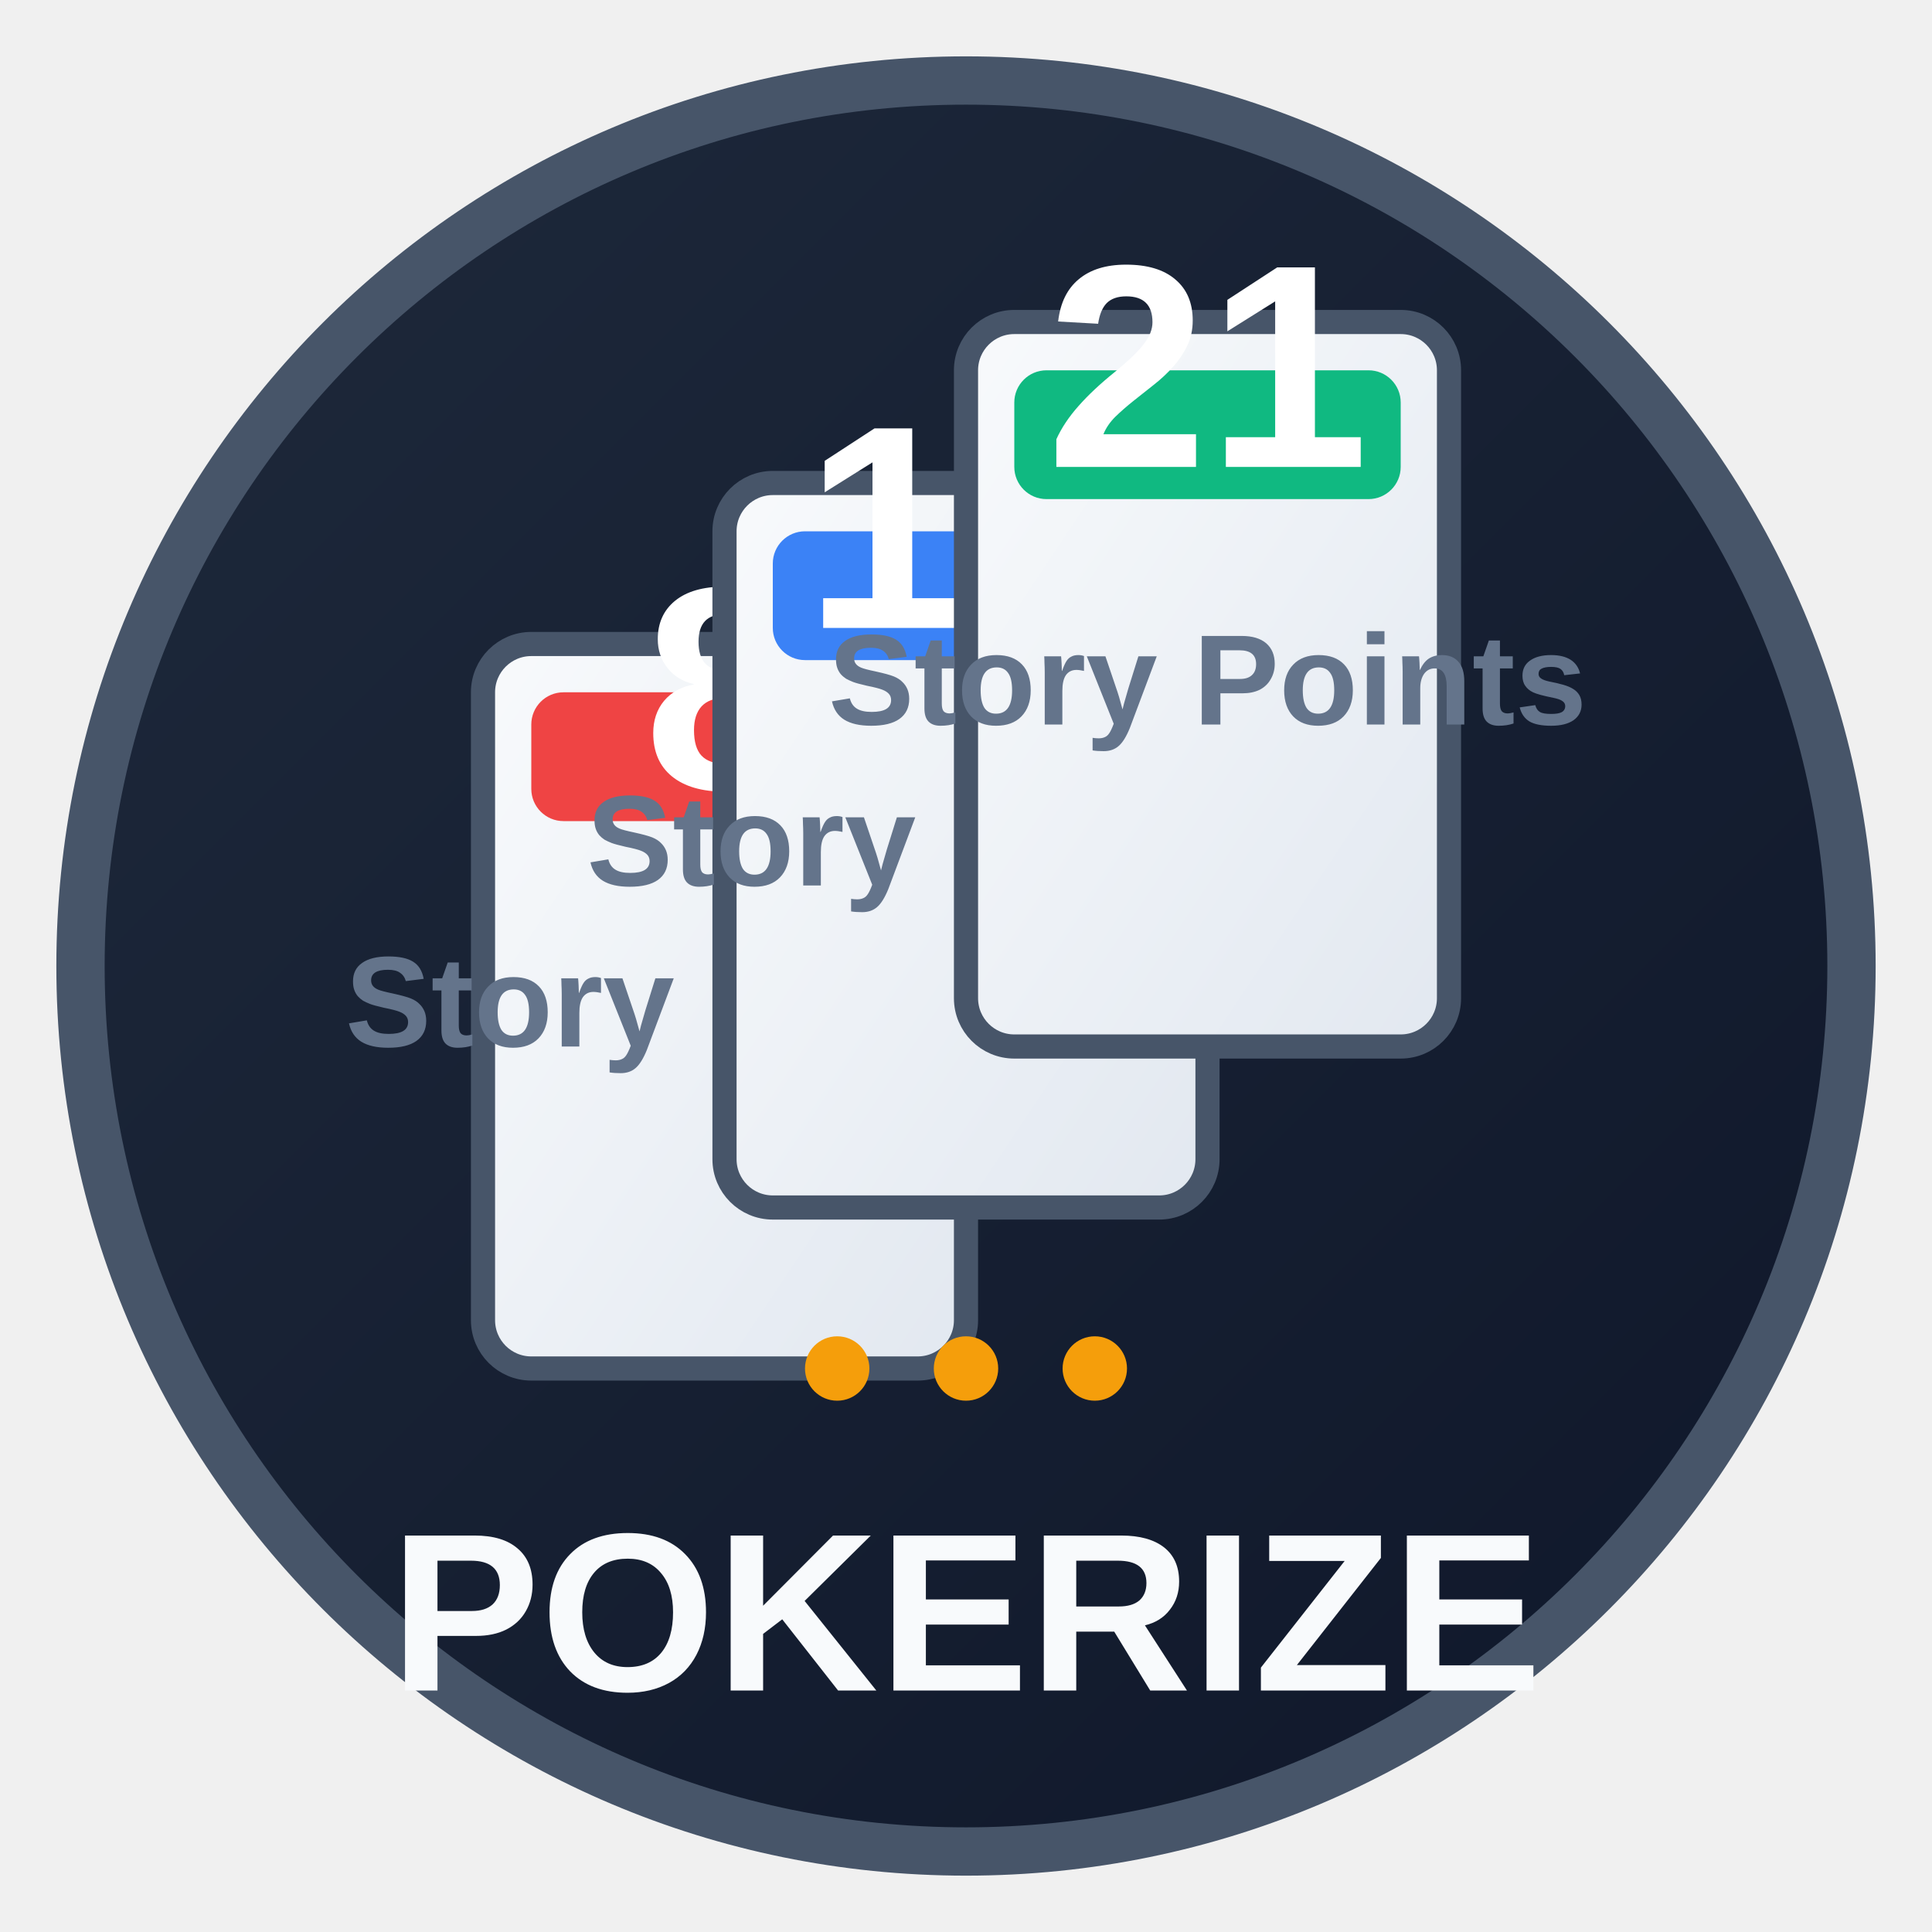
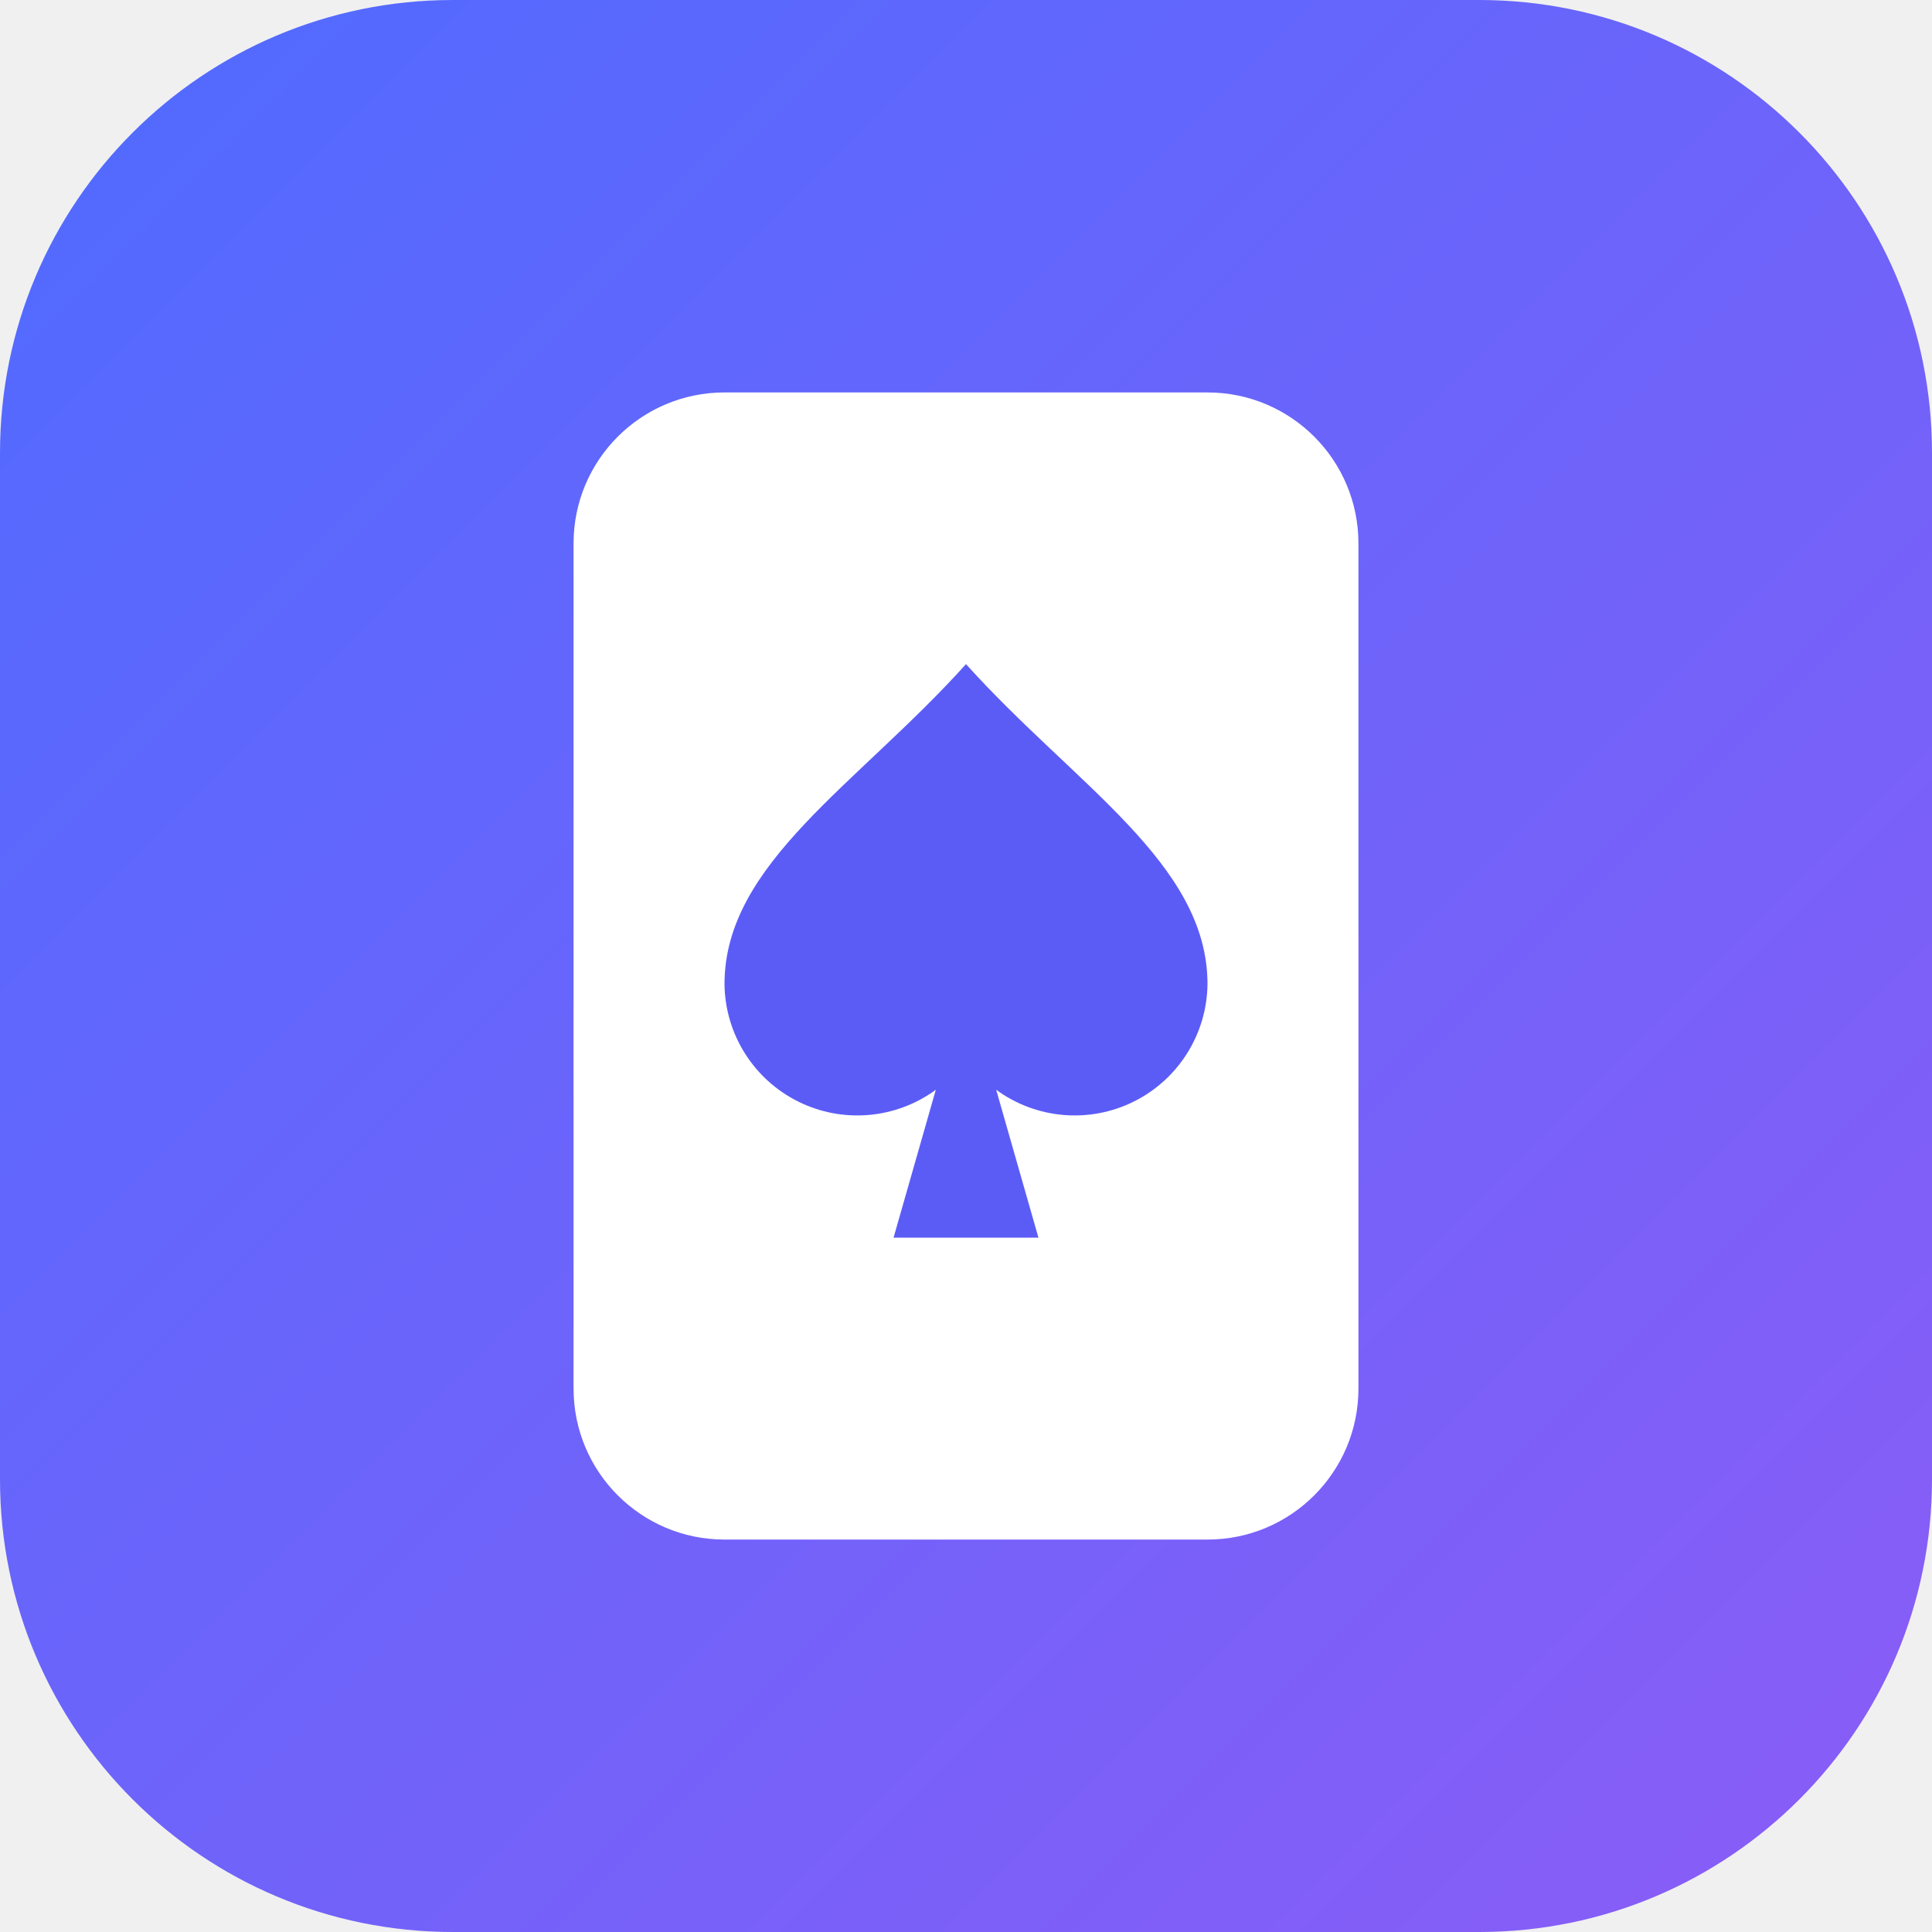
- <svg xmlns="http://www.w3.org/2000/svg" width="120" height="120" viewBox="0 0 120 120" fill="none">
+ <svg xmlns="http://www.w3.org/2000/svg" viewBox="0 0 64 64" role="img" aria-label="Pokerize">
  <defs>
-     <linearGradient id="bgGradient" x1="0%" y1="0%" x2="100%" y2="100%">
-       <stop offset="0%" style="stop-color:#1e293b;stop-opacity:1" />
-       <stop offset="100%" style="stop-color:#0f172a;stop-opacity:1" />
-     </linearGradient>
-     <linearGradient id="cardGradient" x1="0%" y1="0%" x2="100%" y2="100%">
-       <stop offset="0%" style="stop-color:#f8fafc;stop-opacity:1" />
-       <stop offset="100%" style="stop-color:#e2e8f0;stop-opacity:1" />
+     <linearGradient id="pokerize-bg" x1="0" y1="0" x2="1" y2="1">
+       <stop offset="0" stop-color="#4f6bff" />
+       <stop offset="1" stop-color="#8b5cf6" />
    </linearGradient>
  </defs>
-   <circle cx="60" cy="60" r="55" fill="url(#bgGradient)" stroke="#475569" stroke-width="3" />
-   <rect x="30" y="40" width="30" height="45" rx="3" fill="url(#cardGradient)" stroke="#475569" stroke-width="1.5" />
-   <rect x="33" y="43" width="24" height="8" rx="2" fill="#ef4444" />
-   <text x="45" y="49" font-family="Arial, sans-serif" font-size="18" font-weight="bold" text-anchor="middle" fill="white">8</text>
-   <text x="45" y="65" font-family="Arial, sans-serif" font-size="8" font-weight="bold" text-anchor="middle" fill="#64748b">Story Points</text>
-   <rect x="45" y="30" width="30" height="45" rx="3" fill="url(#cardGradient)" stroke="#475569" stroke-width="1.5" />
-   <rect x="48" y="33" width="24" height="8" rx="2" fill="#3b82f6" />
-   <text x="60" y="39" font-family="Arial, sans-serif" font-size="18" font-weight="bold" text-anchor="middle" fill="white">13</text>
-   <text x="60" y="55" font-family="Arial, sans-serif" font-size="8" font-weight="bold" text-anchor="middle" fill="#64748b">Story Points</text>
-   <rect x="60" y="20" width="30" height="45" rx="3" fill="url(#cardGradient)" stroke="#475569" stroke-width="1.5" />
-   <rect x="63" y="23" width="24" height="8" rx="2" fill="#10b981" />
-   <text x="75" y="29" font-family="Arial, sans-serif" font-size="18" font-weight="bold" text-anchor="middle" fill="white">21</text>
-   <text x="75" y="45" font-family="Arial, sans-serif" font-size="8" font-weight="bold" text-anchor="middle" fill="#64748b">Story Points</text>
-   <circle cx="52" cy="85" r="2" fill="#f59e0b" />
-   <circle cx="60" cy="85" r="2" fill="#f59e0b" />
-   <circle cx="68" cy="85" r="2" fill="#f59e0b" />
-   <text x="60" y="105" font-family="Arial, sans-serif" font-size="14" font-weight="bold" text-anchor="middle" fill="#f8fafc">POKERIZE</text>
+   <rect width="64" height="64" rx="15" fill="url(#pokerize-bg)" />
+   <rect x="19" y="13" width="26" height="38" rx="5" fill="#fff" />
+   <path d="M32 22c-3.6 4-8 6.6-8 10.6a4.4 4.4 0 0 0 7 3.5L29.6 41h4.8L33 36.1a4.4 4.4 0 0 0 7-3.5c0-4-4.4-6.6-8-10.6Z" fill="#5b5cf6" />
</svg>
